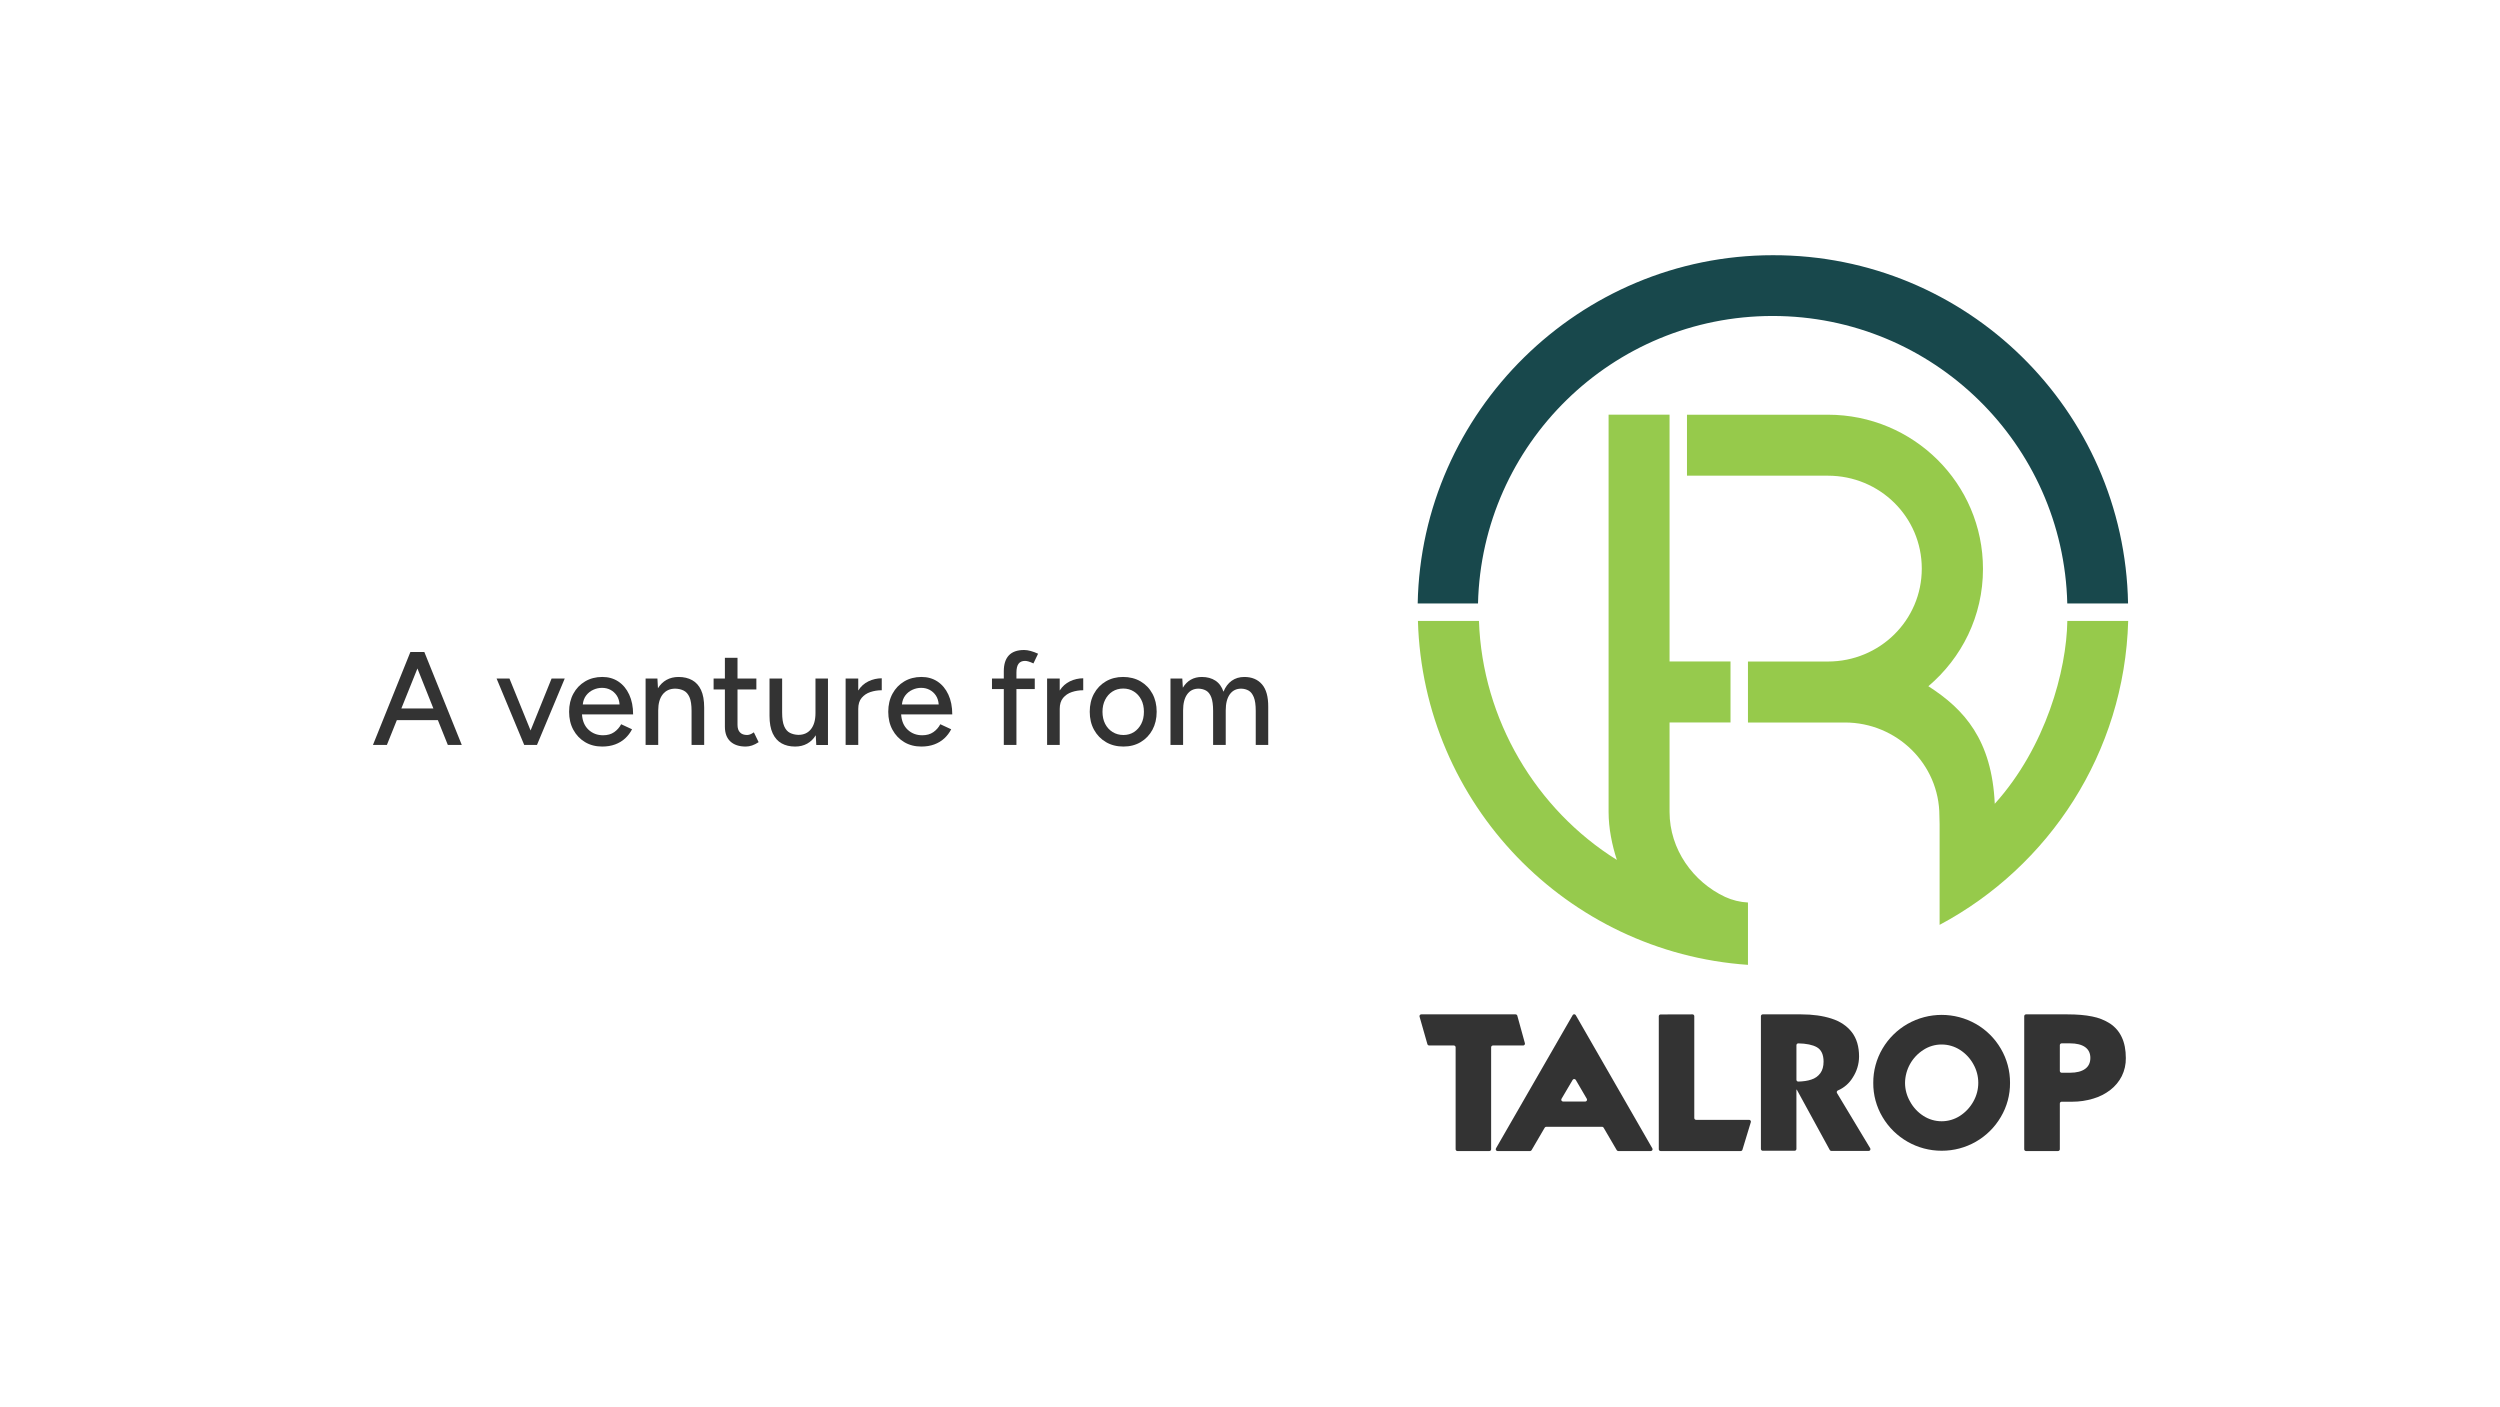
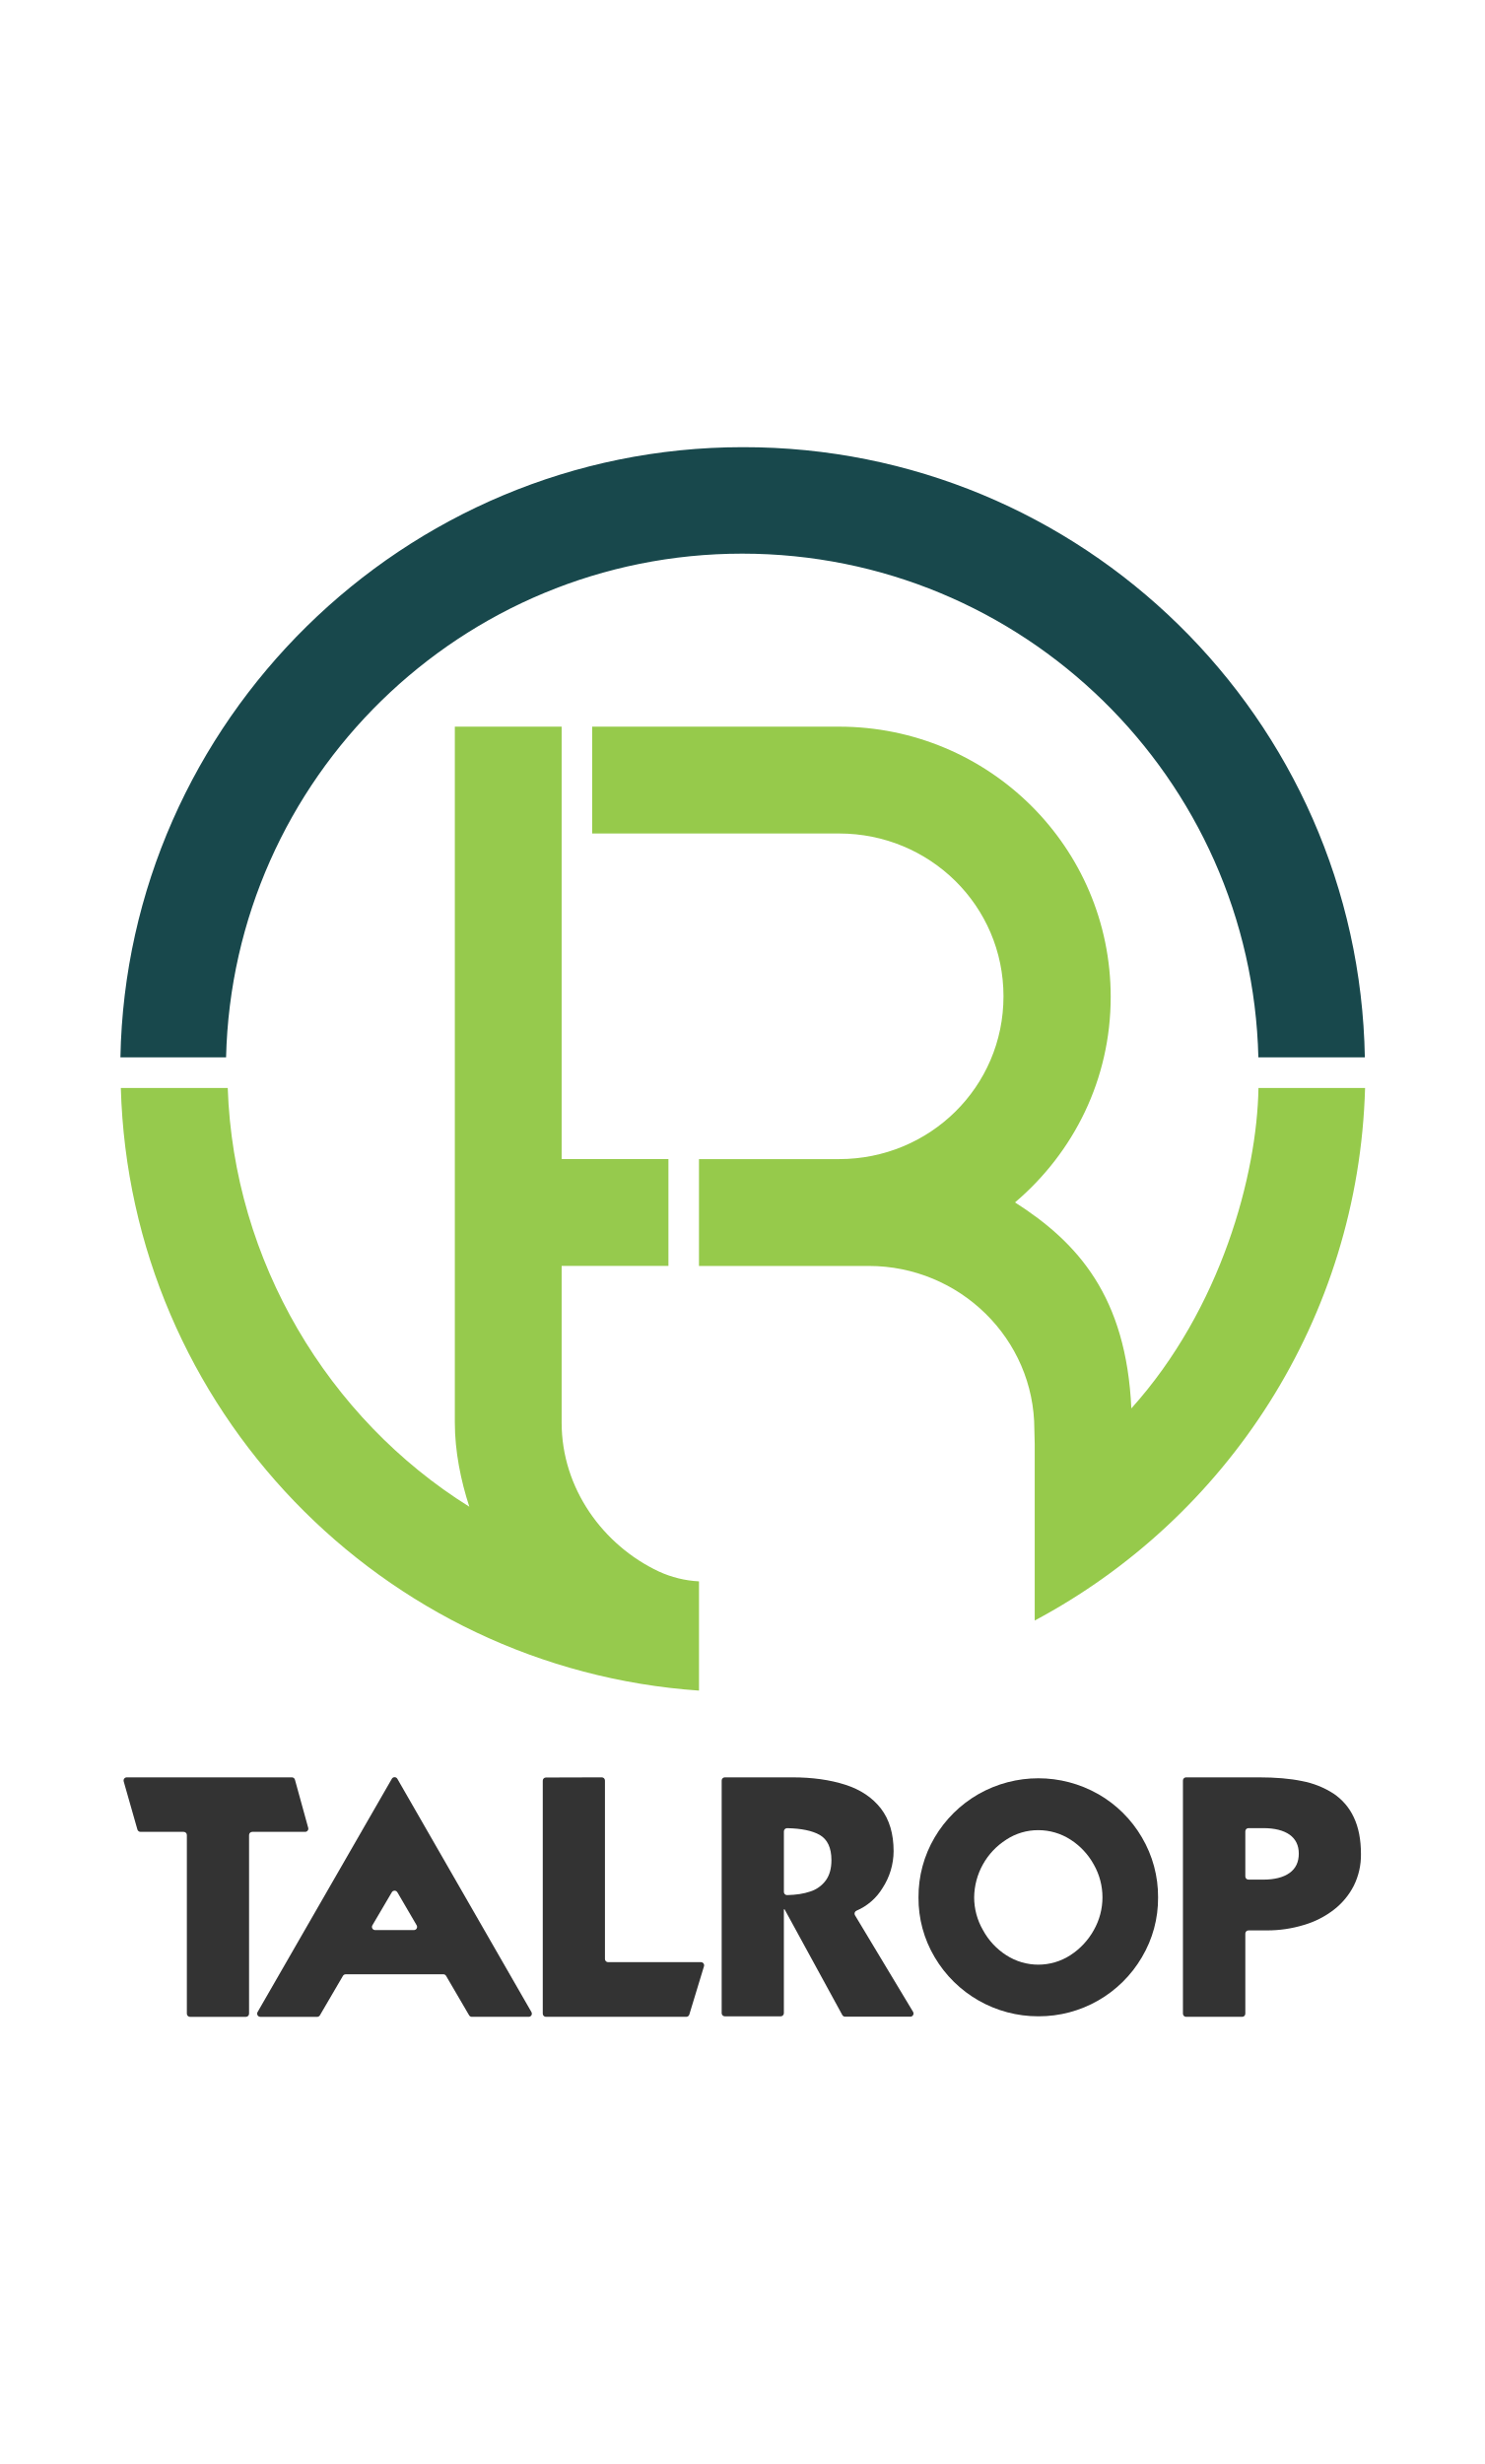
- <svg xmlns="http://www.w3.org/2000/svg" id="Layer_1" viewBox="0 0 1920 1080">
-   <defs>
-     <style>
-       .cls-1 {
-         fill: #18484c;
-       }
- 
-       .cls-2 {
-         fill: #96ca4d;
-       }
- 
-       .cls-3 {
-         fill: none;
-       }
- 
-       .cls-4 {
-         fill: #333;
-       }
- 
-       .cls-5 {
-         fill: #96ca4b;
-       }
+ <svg xmlns="http://www.w3.org/2000/svg" id="Layer_1" viewBox="0 0 651 1080" version="1.1" width="651" height="1080">
+   <defs id="defs1">
+     <style id="style1">
+       .cls-4{fill:#333}
    </style>
  </defs>
-   <path id="Path_263" class="cls-1" d="M1634.34,463.45h-46.67c-2.97-122.43-103.16-220.78-226.28-220.78s-223.32,98.35-226.28,220.78h-46.32c2.79-147.18,124.08-267.45,272.8-267.45,148.68-.25,270.08,118.79,272.76,267.45" />
-   <path id="Path_264" class="cls-2" d="M1342.44,693.14v47.87c-139.1-9.61-249.49-123.58-253.47-264.14h46.87c2.58,75.81,43.93,144.88,105.91,183.54-3.72-11.44-6.35-24.24-6.35-36.85v-305.07h46.82v189.54h46.82v46.84h-46.82v68.68c0,28.84,18.15,53.75,42.62,65.26,5.54,2.55,11.51,4.01,17.6,4.32" />
-   <path id="Path_265" class="cls-5" d="M1634.45,476.87c-2.84,101.22-60.76,188.64-144.83,233.42v-77.36c0-2.23-.16-4.19-.16-6.4,0-39.76-32.83-71.65-72.57-71.65h-74.46v-46.83h61.42c39.74,0,72.08-31.62,72.08-71.36s-32.34-71.36-72.08-71.36h-108.25v-46.83h108.25c65.65,0,119.08,52.76,119.08,118.44,0,36.26-16.3,68.31-41.95,90.09,27.58,17.62,48.77,41.23,51,90.29,39.35-43.72,55.12-102.44,55.73-140.45h46.73" />
-   <path id="Path_266" class="cls-4" d="M1116.54,802.92h-18.96c-.62,0-1.16-.41-1.34-1.01l-6.02-21.12c-.21-.74.22-1.5.95-1.71.12-.04.25-.05.38-.05h72.41c.62,0,1.17.42,1.34,1.02l5.82,21.12c.2.74-.23,1.5-.97,1.71-.12.03-.25.05-.37.05h-23.2c-.77,0-1.39.62-1.39,1.39v78.3c0,.77-.62,1.39-1.39,1.39h-24.49c-.77,0-1.39-.62-1.39-1.39h0v-78.3c0-.77-.62-1.39-1.39-1.39" />
-   <path id="Path_267" class="cls-4" d="M1230.38,865.36h-42.84c-.49,0-.95.26-1.2.69l-10.09,17.27c-.25.43-.71.69-1.2.69h-24.93c-.77,0-1.39-.62-1.39-1.39,0-.24.06-.48.18-.69l58.88-102.28c.38-.66,1.23-.89,1.89-.51.21.12.39.3.51.51l58.8,102.28c.38.66.15,1.51-.51,1.89-.21.12-.45.18-.69.18h-24.94c-.49,0-.95-.26-1.2-.69l-10.09-17.27c-.25-.43-.71-.69-1.2-.69M1218.67,843.89l-8.48-14.51c-.39-.66-1.24-.88-1.9-.5-.2.12-.38.29-.5.49l-8.54,14.51c-.39.66-.17,1.51.49,1.9.21.13.46.19.7.19h17.02c.77,0,1.39-.62,1.39-1.39,0-.25-.07-.49-.19-.7" />
-   <path id="Path_268" class="cls-4" d="M1336.87,884h-61.53c-.77,0-1.39-.62-1.39-1.39v-102.12c0-.77.62-1.39,1.38-1.39l24.49-.07c.77,0,1.39.62,1.39,1.39h0v78.23c0,.77.62,1.39,1.39,1.39h40.7c.77,0,1.39.62,1.39,1.39,0,.14-.02.27-.06.4l-6.44,21.19c-.18.58-.72.98-1.33.98" />
-   <path id="Path_269" class="cls-4" d="M1352.38,882.39v-101.97c0-.77.62-1.39,1.39-1.39h29.56c8.78,0,16.54,1.08,23.28,3.25,6.63,2.12,11.83,5.6,15.59,10.43,3.71,4.83,5.56,11.07,5.56,18.72-.03,5.73-1.72,11.33-4.86,16.13-2.67,4.41-6.66,7.88-11.4,9.91-.71.29-1.06,1.1-.77,1.81.03.07.06.13.09.19l25.48,42.36c.39.66.18,1.51-.47,1.9-.22.13-.46.2-.72.2h-28.62c-.51,0-.97-.28-1.22-.72l-25.31-46.33h-.31v45.51c0,.77-.62,1.39-1.39,1.39h-24.49c-.77,0-1.39-.62-1.39-1.39M1379.65,829.25c0,.78.64,1.4,1.42,1.4,0,0,0,0,.01,0,3.96-.1,7.3-.61,10.01-1.54,2.8-.85,5.25-2.59,6.98-4.96,1.62-2.27,2.43-5.2,2.43-8.8,0-5.42-1.72-9.12-5.17-11.1-3.26-1.83-8.01-2.82-14.25-2.94-.78,0-1.41.61-1.42,1.39,0,0,0,0,0,0v26.54Z" />
-   <path id="Path_270" class="cls-4" d="M1517.5,786.39c7.93,4.54,14.52,11.08,19.12,18.97,4.69,7.96,7.14,17.04,7.08,26.28.08,9.22-2.37,18.28-7.08,26.21-9.43,16.12-26.72,25.99-45.4,25.92-18.68.05-35.99-9.82-45.47-25.92-4.71-7.93-7.16-16.99-7.08-26.21-.06-9.24,2.39-18.32,7.08-26.28,4.64-7.88,11.25-14.42,19.19-18.97,16.29-9.27,36.26-9.27,52.54,0M1477.15,806.34c-8.67,5.51-13.96,15.02-14.08,25.29,0,5.03,1.33,9.97,3.85,14.33,2.42,4.48,5.94,8.28,10.23,11.03,8.55,5.52,19.54,5.52,28.09,0,4.29-2.77,7.83-6.56,10.3-11.03,5.04-8.89,5.04-19.78,0-28.67-2.44-4.45-5.96-8.22-10.23-10.96-4.2-2.71-9.09-4.15-14.08-4.15-5-.03-9.9,1.41-14.08,4.15" />
-   <path id="Path_271" class="cls-4" d="M1554.6,882.61v-102.19c0-.77.62-1.39,1.39-1.39h31.84c7.42,0,13.74.54,18.96,1.63,4.91.92,9.59,2.77,13.79,5.47,3.88,2.59,6.98,6.2,8.93,10.43,2.09,4.39,3.13,9.74,3.13,16.05.08,4.82-.99,9.59-3.13,13.91-2.09,4.1-5.06,7.68-8.7,10.5-3.95,3.06-8.44,5.34-13.24,6.73-5.21,1.58-10.62,2.38-16.06,2.37h-8.17c-.77,0-1.39.62-1.39,1.39h0v35.1c0,.77-.62,1.39-1.39,1.39h-24.57c-.77,0-1.39-.62-1.39-1.39M1581.95,802.68v19.79c0,.77.62,1.39,1.39,1.39h6.45c5.01,0,8.88-.99,11.6-2.96,2.66-1.92,4-4.73,4-8.43,0-3.6-1.33-6.36-4-8.29-2.72-1.92-6.58-2.89-11.6-2.89h-6.45c-.77,0-1.39.62-1.39,1.39" />
-   <rect class="cls-3" x="1088.79" y="196" width="545.71" height="688" />
-   <g>
-     <path class="cls-4" d="M286.42,572.13l28.76-71.4h10.71l28.76,71.4h-10.71l-7.65-19.07h-31.52l-7.65,19.07h-10.71ZM308.25,544.08h24.58l-12.24-30.7-12.34,30.7Z" />
-     <path class="cls-4" d="M402.6,572.13l-21.22-51h9.89l16.22,39.88,16.12-39.88h10.1l-21.32,51h-9.79Z" />
-     <path class="cls-4" d="M462.47,573.35c-4.96,0-9.35-1.14-13.16-3.42-3.81-2.28-6.8-5.42-8.98-9.43-2.18-4.01-3.26-8.63-3.26-13.87s1.09-9.86,3.26-13.87c2.18-4.01,5.18-7.16,9.03-9.44,3.84-2.28,8.24-3.42,13.21-3.42,4.69,0,8.81,1.17,12.34,3.52,3.54,2.35,6.31,5.68,8.31,10,2.01,4.32,3.01,9.4,3.01,15.25h-39.27c.34,5.03,2.02,8.96,5.05,11.78,3.02,2.82,6.75,4.23,11.17,4.23,3.4,0,6.24-.8,8.52-2.4,2.28-1.6,4.06-3.62,5.35-6.07l8.36,3.88c-1.36,2.65-3.13,4.98-5.3,6.99-2.18,2.01-4.74,3.55-7.7,4.64-2.96,1.09-6.27,1.63-9.95,1.63ZM447.58,541.02h28.25c-.2-2.72-.94-5.01-2.19-6.88-1.26-1.87-2.86-3.31-4.79-4.34-1.94-1.02-4.1-1.53-6.48-1.53s-4.56.49-6.73,1.48c-2.18.99-4,2.43-5.46,4.34-1.46,1.9-2.33,4.22-2.6,6.94Z" />
-     <path class="cls-4" d="M495.82,572.13v-51h9.08l.41,7.45c1.7-2.79,3.89-4.93,6.58-6.43,2.69-1.49,5.76-2.24,9.23-2.24,4.01,0,7.5.81,10.46,2.45s5.24,4.17,6.83,7.6c1.6,3.43,2.4,7.94,2.4,13.51v28.66h-9.69v-26.11c0-4.62-.53-8.14-1.58-10.56-1.06-2.41-2.52-4.1-4.39-5.05-1.87-.95-4.03-1.46-6.48-1.53-4.15,0-7.38,1.46-9.69,4.39-2.31,2.92-3.47,7.04-3.47,12.34v26.52h-9.69Z" />
-     <path class="cls-4" d="M572.73,573.35c-5.1,0-9.04-1.31-11.83-3.93-2.79-2.62-4.18-6.38-4.18-11.27v-28.66h-8.67v-8.37h8.67v-15.91h9.69v15.91h14.48v8.37h-14.48v27.23c0,2.52.63,4.44,1.89,5.76,1.26,1.33,3.08,1.99,5.46,1.99.68,0,1.43-.13,2.24-.41s1.8-.82,2.96-1.63l3.67,7.55c-1.77,1.16-3.45,2.01-5.05,2.55-1.6.54-3.21.82-4.85.82Z" />
-     <path class="cls-4" d="M610.57,573.35c-3.94,0-7.38-.82-10.3-2.45-2.92-1.63-5.2-4.18-6.83-7.65-1.63-3.47-2.45-7.96-2.45-13.46v-28.66h9.69v26.11c0,4.56.53,8.06,1.58,10.51,1.05,2.45,2.53,4.15,4.44,5.1,1.9.95,4.04,1.46,6.43,1.53,4.15,0,7.38-1.46,9.69-4.38,2.31-2.92,3.47-7.04,3.47-12.34v-26.52h9.59v51h-8.98l-.41-7.45c-1.7,2.79-3.89,4.93-6.58,6.43-2.69,1.49-5.8,2.24-9.33,2.24Z" />
-     <path class="cls-4" d="M649.44,572.13v-51h9.69v9.18c2.04-3.2,4.67-5.56,7.91-7.09,3.23-1.53,6.61-2.29,10.15-2.29v9.18c-3.06,0-5.97.46-8.72,1.38s-5,2.41-6.73,4.49-2.6,4.88-2.6,8.41v27.74h-9.69Z" />
-     <path class="cls-4" d="M707.58,573.35c-4.96,0-9.35-1.14-13.16-3.42-3.81-2.28-6.8-5.42-8.98-9.43-2.18-4.01-3.26-8.63-3.26-13.87s1.09-9.86,3.26-13.87c2.18-4.01,5.18-7.16,9.03-9.44,3.84-2.28,8.24-3.42,13.21-3.42,4.69,0,8.81,1.17,12.34,3.52,3.54,2.35,6.31,5.68,8.31,10,2.01,4.32,3.01,9.4,3.01,15.25h-39.27c.34,5.03,2.02,8.96,5.05,11.78,3.02,2.82,6.75,4.23,11.17,4.23,3.4,0,6.24-.8,8.52-2.4,2.28-1.6,4.06-3.62,5.35-6.07l8.36,3.88c-1.36,2.65-3.13,4.98-5.3,6.99-2.18,2.01-4.74,3.55-7.7,4.64-2.96,1.09-6.27,1.63-9.95,1.63ZM692.68,541.02h28.25c-.2-2.72-.94-5.01-2.19-6.88-1.26-1.87-2.86-3.31-4.79-4.34-1.94-1.02-4.1-1.53-6.48-1.53s-4.56.49-6.73,1.48c-2.18.99-4,2.43-5.46,4.34-1.46,1.9-2.33,4.22-2.6,6.94Z" />
-     <path class="cls-4" d="M770.92,572.13v-42.94h-9.08v-8.06h9.08v-5.61c0-5.37,1.29-9.44,3.88-12.19,2.58-2.75,6.49-4.13,11.73-4.13,1.56,0,3.26.26,5.1.77s3.71,1.21,5.61,2.09l-3.57,7.45c-1.43-.68-2.67-1.17-3.72-1.48-1.06-.3-1.96-.46-2.7-.46-2.24,0-3.91.73-5,2.19-1.09,1.46-1.63,3.72-1.63,6.78v4.59h14.08v8.06h-14.08v42.94h-9.69Z" />
-     <path class="cls-4" d="M804.17,572.13v-51h9.69v9.18c2.04-3.2,4.67-5.56,7.91-7.09,3.23-1.53,6.61-2.29,10.15-2.29v9.18c-3.06,0-5.97.46-8.72,1.38s-5,2.41-6.73,4.49-2.6,4.88-2.6,8.41v27.74h-9.69Z" />
-     <path class="cls-4" d="M862.82,573.35c-5.1,0-9.59-1.14-13.46-3.42s-6.92-5.42-9.13-9.43c-2.21-4.01-3.31-8.63-3.31-13.87s1.09-9.86,3.26-13.87c2.18-4.01,5.2-7.16,9.08-9.44,3.88-2.28,8.3-3.42,13.26-3.42s9.59,1.14,13.46,3.42c3.88,2.28,6.9,5.42,9.08,9.44,2.18,4.01,3.26,8.64,3.26,13.87s-1.09,9.86-3.26,13.87c-2.18,4.01-5.19,7.16-9.03,9.43-3.84,2.28-8.25,3.42-13.21,3.42ZM862.82,564.48c3.06,0,5.76-.76,8.11-2.29,2.35-1.53,4.2-3.62,5.56-6.27,1.36-2.65,2.04-5.75,2.04-9.28s-.68-6.63-2.04-9.28c-1.36-2.65-3.25-4.74-5.66-6.27-2.41-1.53-5.15-2.29-8.21-2.29s-5.88.77-8.26,2.29c-2.38,1.53-4.25,3.64-5.61,6.32-1.36,2.69-2.04,5.76-2.04,9.23s.68,6.63,2.04,9.28c1.36,2.65,3.26,4.74,5.71,6.27,2.45,1.53,5.24,2.29,8.36,2.29Z" />
-     <path class="cls-4" d="M898.93,572.13v-51h9.08l.41,7.04c1.63-2.72,3.67-4.78,6.12-6.17,2.45-1.39,5.27-2.09,8.47-2.09,4.08,0,7.55.94,10.4,2.8,2.86,1.87,4.93,4.71,6.22,8.52,1.49-3.67,3.6-6.48,6.32-8.41,2.72-1.94,5.95-2.91,9.69-2.91,5.78,0,10.3,1.89,13.57,5.66,3.26,3.77,4.86,9.57,4.79,17.39v29.17h-9.59v-26.11c0-4.62-.49-8.14-1.48-10.56-.99-2.41-2.29-4.1-3.93-5.05s-3.54-1.46-5.71-1.53c-3.81,0-6.75,1.46-8.82,4.39-2.08,2.92-3.11,7.04-3.11,12.34v26.52h-9.69v-26.11c0-4.62-.48-8.14-1.43-10.56-.95-2.41-2.26-4.1-3.93-5.05-1.67-.95-3.59-1.46-5.76-1.53-3.81,0-6.75,1.46-8.82,4.39-2.08,2.92-3.11,7.04-3.11,12.34v26.52h-9.69Z" />
-   </g>
+   <path id="Path_263" d="M 598.34,463.45 H 551.67 C 548.7,341.02 448.51,242.67 325.39,242.67 202.27,242.67 102.07,341.02 99.11,463.45 H 52.79 C 55.58,316.27 176.87,196 325.59,196 474.27,195.75 595.67,314.79 598.35,463.45" style="fill:#18484c" />
+   <path id="Path_264" d="m 306.44,693.14 v 47.87 C 167.34,731.4 56.95,617.43 52.97,476.87 h 46.87 c 2.58,75.81 43.93,144.88 105.91,183.54 -3.72,-11.44 -6.35,-24.24 -6.35,-36.85 V 318.49 h 46.82 v 189.54 h 46.82 v 46.84 h -46.82 v 68.68 c 0,28.84 18.15,53.75 42.62,65.26 a 47.9,47.9 0 0 0 17.6,4.32" style="fill:#96ca4d" />
+   <path id="Path_265" d="m 598.45,476.87 c -2.84,101.22 -60.76,188.64 -144.83,233.42 v -77.36 c 0,-2.23 -0.16,-4.19 -0.16,-6.4 0,-39.76 -32.83,-71.65 -72.57,-71.65 h -74.46 v -46.83 h 61.42 c 39.74,0 72.08,-31.62 72.08,-71.36 0,-39.74 -32.34,-71.36 -72.08,-71.36 H 259.6 V 318.5 h 108.25 c 65.65,0 119.08,52.76 119.08,118.44 0,36.26 -16.3,68.31 -41.95,90.09 27.58,17.62 48.77,41.23 51,90.29 39.35,-43.72 55.12,-102.44 55.73,-140.45 h 46.73" style="fill:#96ca4b" />
+   <path id="Path_266" class="cls-4" d="M 80.54,802.92 H 61.58 c -0.62,0 -1.16,-0.41 -1.34,-1.01 l -6.02,-21.12 c -0.21,-0.74 0.22,-1.5 0.95,-1.71 0.12,-0.04 0.25,-0.05 0.38,-0.05 h 72.41 c 0.62,0 1.17,0.42 1.34,1.02 l 5.82,21.12 a 1.396,1.396 0 0 1 -1.34,1.76 h -23.2 c -0.77,0 -1.39,0.62 -1.39,1.39 v 78.3 c 0,0.77 -0.62,1.39 -1.39,1.39 H 83.31 c -0.77,0 -1.39,-0.62 -1.39,-1.39 v -78.3 c 0,-0.77 -0.62,-1.39 -1.39,-1.39" />
+   <path id="Path_267" class="cls-4" d="m 194.38,865.36 h -42.84 c -0.49,0 -0.95,0.26 -1.2,0.69 l -10.09,17.27 c -0.25,0.43 -0.71,0.69 -1.2,0.69 h -24.93 c -0.77,0 -1.39,-0.62 -1.39,-1.39 0,-0.24 0.06,-0.48 0.18,-0.69 l 58.88,-102.28 a 1.388,1.388 0 0 1 2.4,0 l 58.8,102.28 c 0.38,0.66 0.15,1.51 -0.51,1.89 -0.21,0.12 -0.45,0.18 -0.69,0.18 h -24.94 c -0.49,0 -0.95,-0.26 -1.2,-0.69 l -10.09,-17.27 a 1.39,1.39 0 0 0 -1.2,-0.69 m -11.69,-21.46 -8.48,-14.51 c -0.39,-0.66 -1.24,-0.88 -1.9,-0.5 -0.2,0.12 -0.38,0.29 -0.5,0.49 l -8.54,14.51 a 1.387,1.387 0 0 0 1.19,2.09 h 17.02 a 1.387,1.387 0 0 0 1.2,-2.09" />
+   <path id="Path_268" class="cls-4" d="m 300.87,884 h -61.53 c -0.77,0 -1.39,-0.62 -1.39,-1.39 V 780.49 c 0,-0.77 0.62,-1.39 1.38,-1.39 l 24.49,-0.07 c 0.77,0 1.39,0.62 1.39,1.39 v 78.23 c 0,0.77 0.62,1.39 1.39,1.39 h 40.7 a 1.387,1.387 0 0 1 1.33,1.79 l -6.44,21.19 c -0.18,0.58 -0.72,0.98 -1.33,0.98" />
+   <path id="Path_269" class="cls-4" d="M 316.38,882.39 V 780.42 c 0,-0.77 0.62,-1.39 1.39,-1.39 h 29.56 c 8.78,0 16.54,1.08 23.28,3.25 6.63,2.12 11.83,5.6 15.59,10.43 3.71,4.83 5.56,11.07 5.56,18.72 a 29.75,29.75 0 0 1 -4.86,16.13 24.7,24.7 0 0 1 -11.4,9.91 c -0.71,0.29 -1.06,1.1 -0.77,1.81 0.03,0.07 0.06,0.13 0.09,0.19 l 25.48,42.36 c 0.39,0.66 0.18,1.51 -0.47,1.9 -0.22,0.13 -0.46,0.2 -0.72,0.2 h -28.62 c -0.51,0 -0.97,-0.28 -1.22,-0.72 l -25.31,-46.33 h -0.31 v 45.51 c 0,0.77 -0.62,1.39 -1.39,1.39 h -24.49 c -0.77,0 -1.39,-0.62 -1.39,-1.39 m 27.27,-53.14 c 0,0.78 0.64,1.4 1.42,1.4 h 0.01 c 3.96,-0.1 7.3,-0.61 10.01,-1.54 2.8,-0.85 5.25,-2.59 6.98,-4.96 1.62,-2.27 2.43,-5.2 2.43,-8.8 0,-5.42 -1.72,-9.12 -5.17,-11.1 -3.26,-1.83 -8.01,-2.82 -14.25,-2.94 -0.78,0 -1.41,0.61 -1.42,1.39 v 26.54 z" />
+   <path id="Path_270" class="cls-4" d="m 481.5,786.39 a 52.1,52.1 0 0 1 19.12,18.97 51.1,51.1 0 0 1 7.08,26.28 50.46,50.46 0 0 1 -7.08,26.21 52.35,52.35 0 0 1 -45.4,25.92 52.61,52.61 0 0 1 -45.47,-25.92 50.46,50.46 0 0 1 -7.08,-26.21 51.1,51.1 0 0 1 7.08,-26.28 52.65,52.65 0 0 1 19.19,-18.97 53.11,53.11 0 0 1 52.54,0 m -40.33,19.95 a 30.37,30.37 0 0 0 -14.08,25.29 c 0,5.03 1.33,9.97 3.85,14.33 a 30.1,30.1 0 0 0 10.23,11.03 25.89,25.89 0 0 0 28.09,0 30.95,30.95 0 0 0 10.3,-11.03 29.07,29.07 0 0 0 0,-28.67 30.4,30.4 0 0 0 -10.23,-10.96 c -4.2,-2.71 -9.09,-4.15 -14.08,-4.15 -5,-0.03 -9.9,1.41 -14.08,4.15" />
+   <path id="Path_271" class="cls-4" d="M 518.6,882.61 V 780.42 c 0,-0.77 0.62,-1.39 1.39,-1.39 h 31.84 c 7.42,0 13.74,0.54 18.96,1.63 4.91,0.92 9.59,2.77 13.79,5.47 3.88,2.59 6.98,6.2 8.93,10.43 2.09,4.39 3.13,9.74 3.13,16.05 0.08,4.82 -0.99,9.59 -3.13,13.91 a 31.2,31.2 0 0 1 -8.7,10.5 39.6,39.6 0 0 1 -13.24,6.73 55,55 0 0 1 -16.06,2.37 h -8.17 c -0.77,0 -1.39,0.62 -1.39,1.39 v 35.1 c 0,0.77 -0.62,1.39 -1.39,1.39 h -24.57 c -0.77,0 -1.39,-0.62 -1.39,-1.39 m 27.35,-79.93 v 19.79 c 0,0.77 0.62,1.39 1.39,1.39 h 6.45 c 5.01,0 8.88,-0.99 11.6,-2.96 2.66,-1.92 4,-4.73 4,-8.43 0,-3.6 -1.33,-6.36 -4,-8.29 -2.72,-1.92 -6.58,-2.89 -11.6,-2.89 h -6.45 c -0.77,0 -1.39,0.62 -1.39,1.39" />
+   <path style="fill:none" d="M 52.79,196 H 598.5 V 884 H 52.79 Z" id="path1" />
+   <g id="g1" />
</svg>
